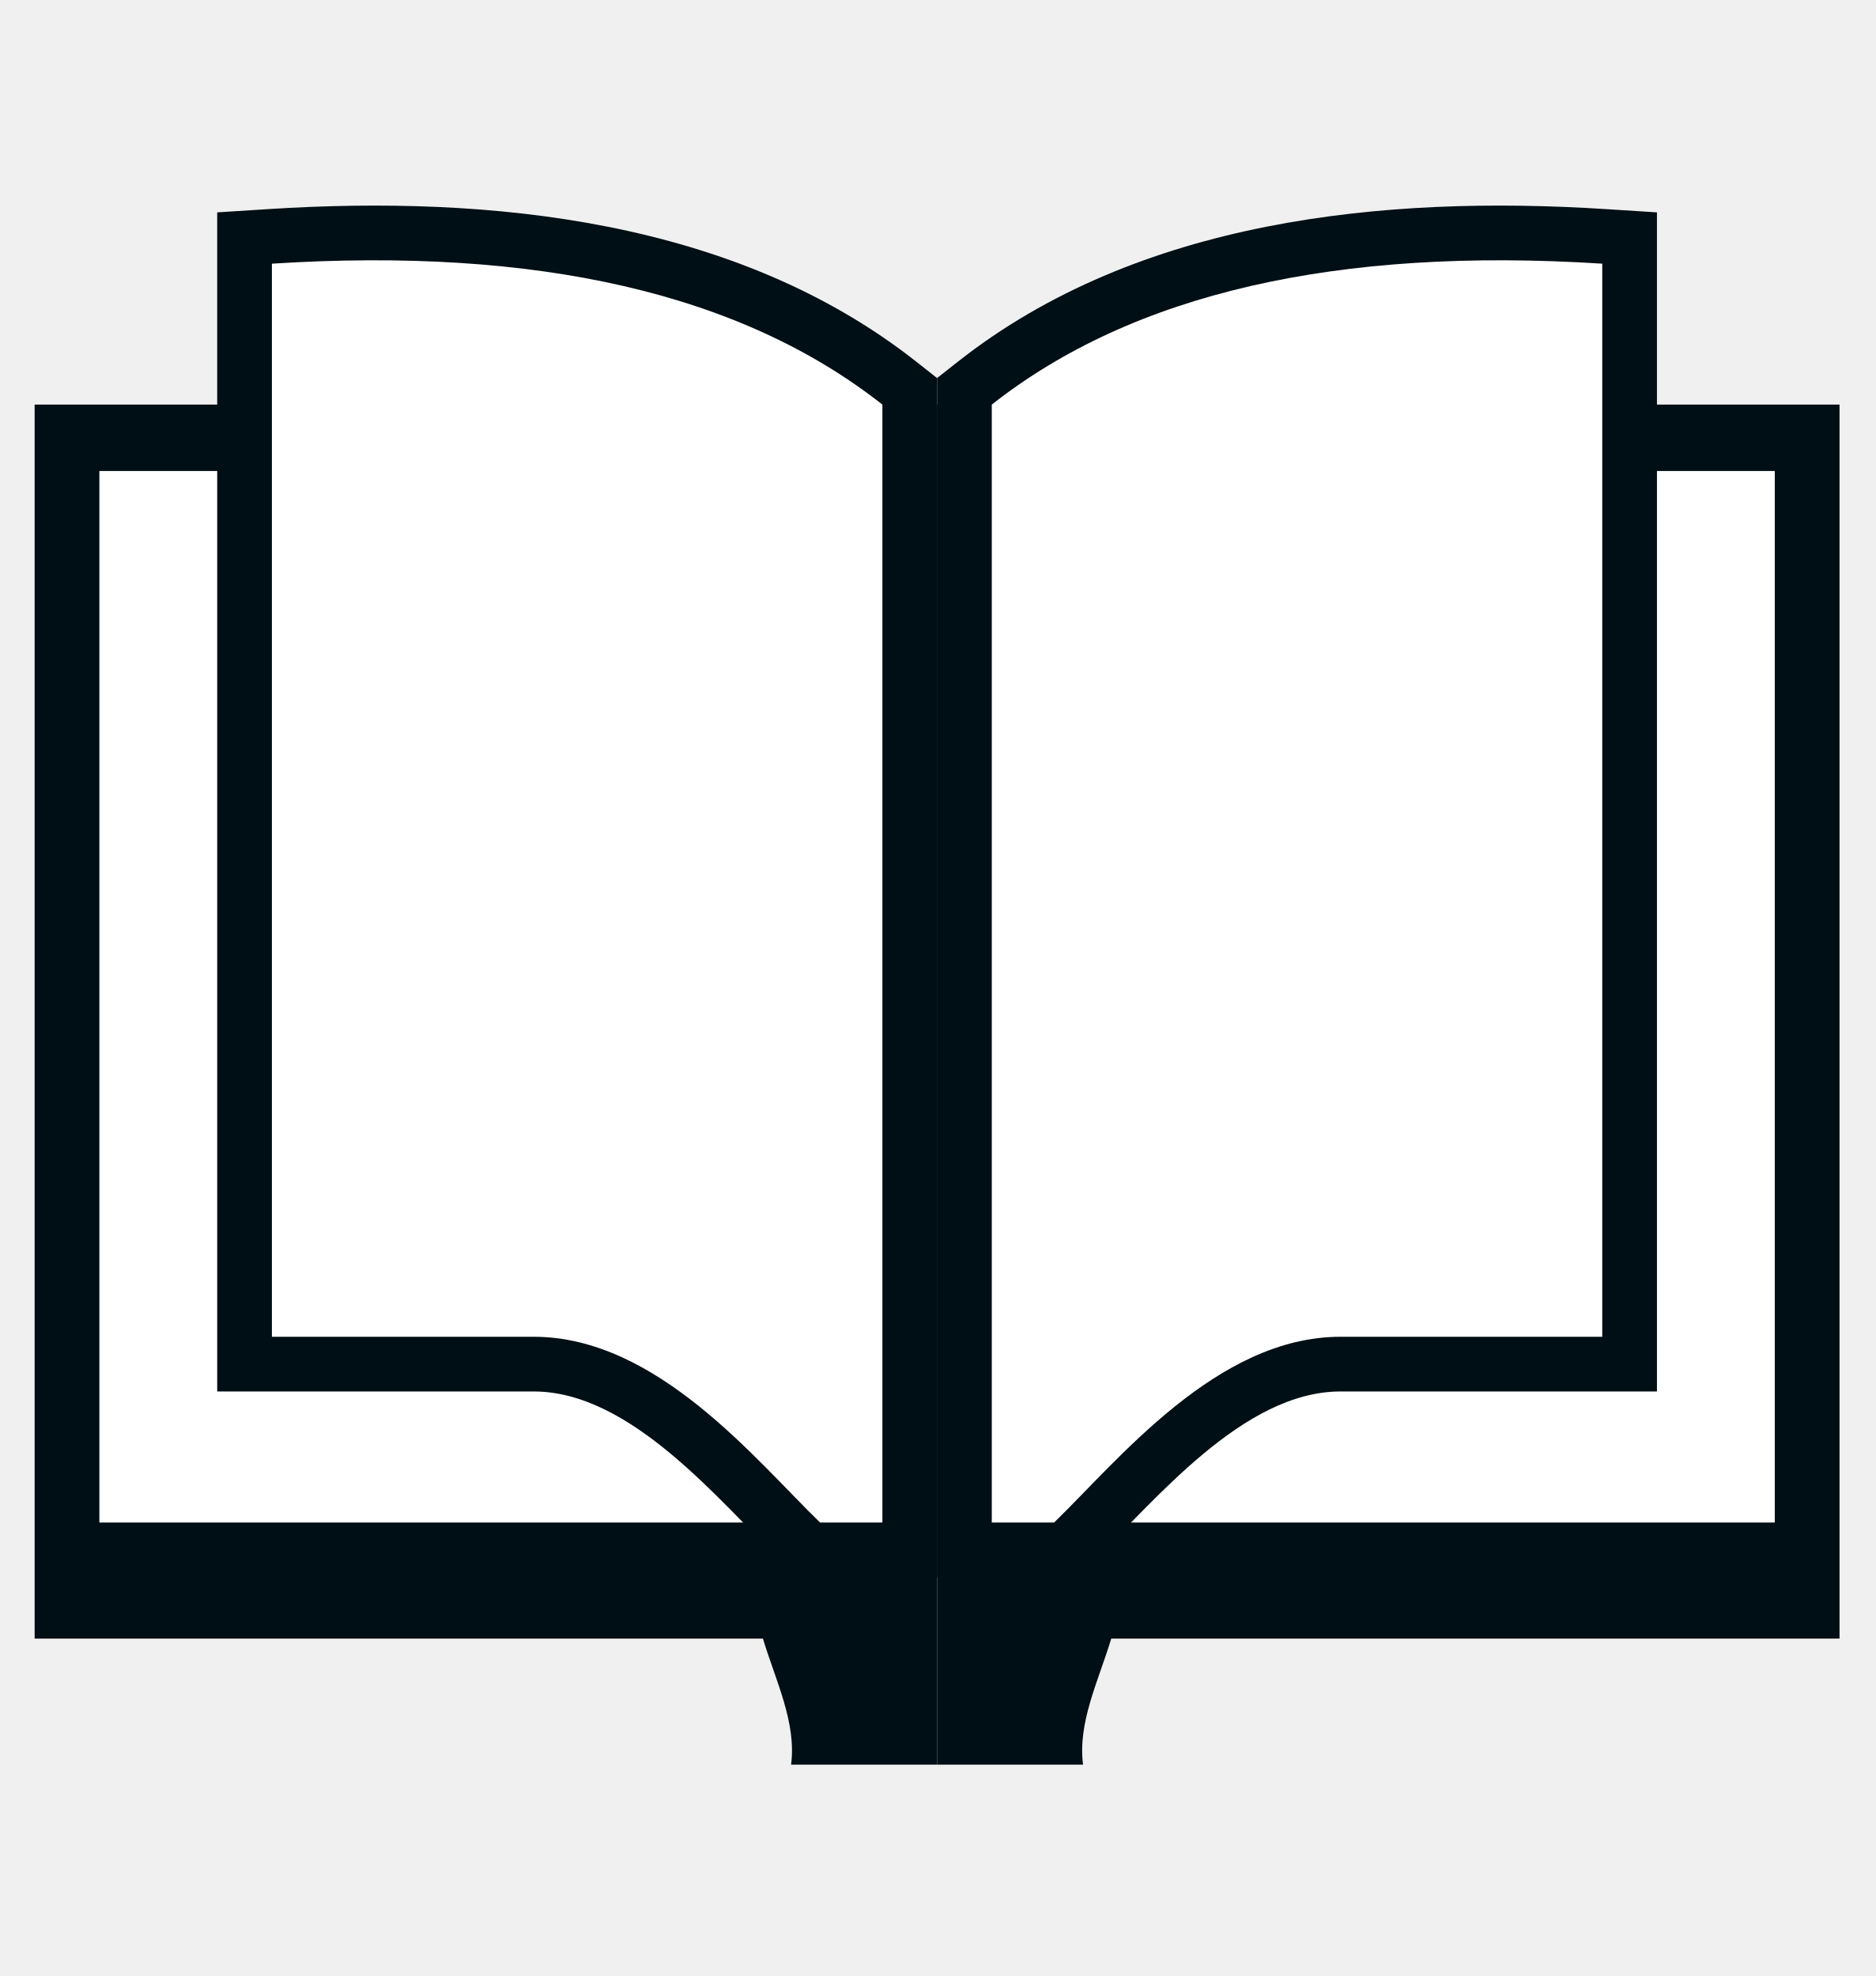
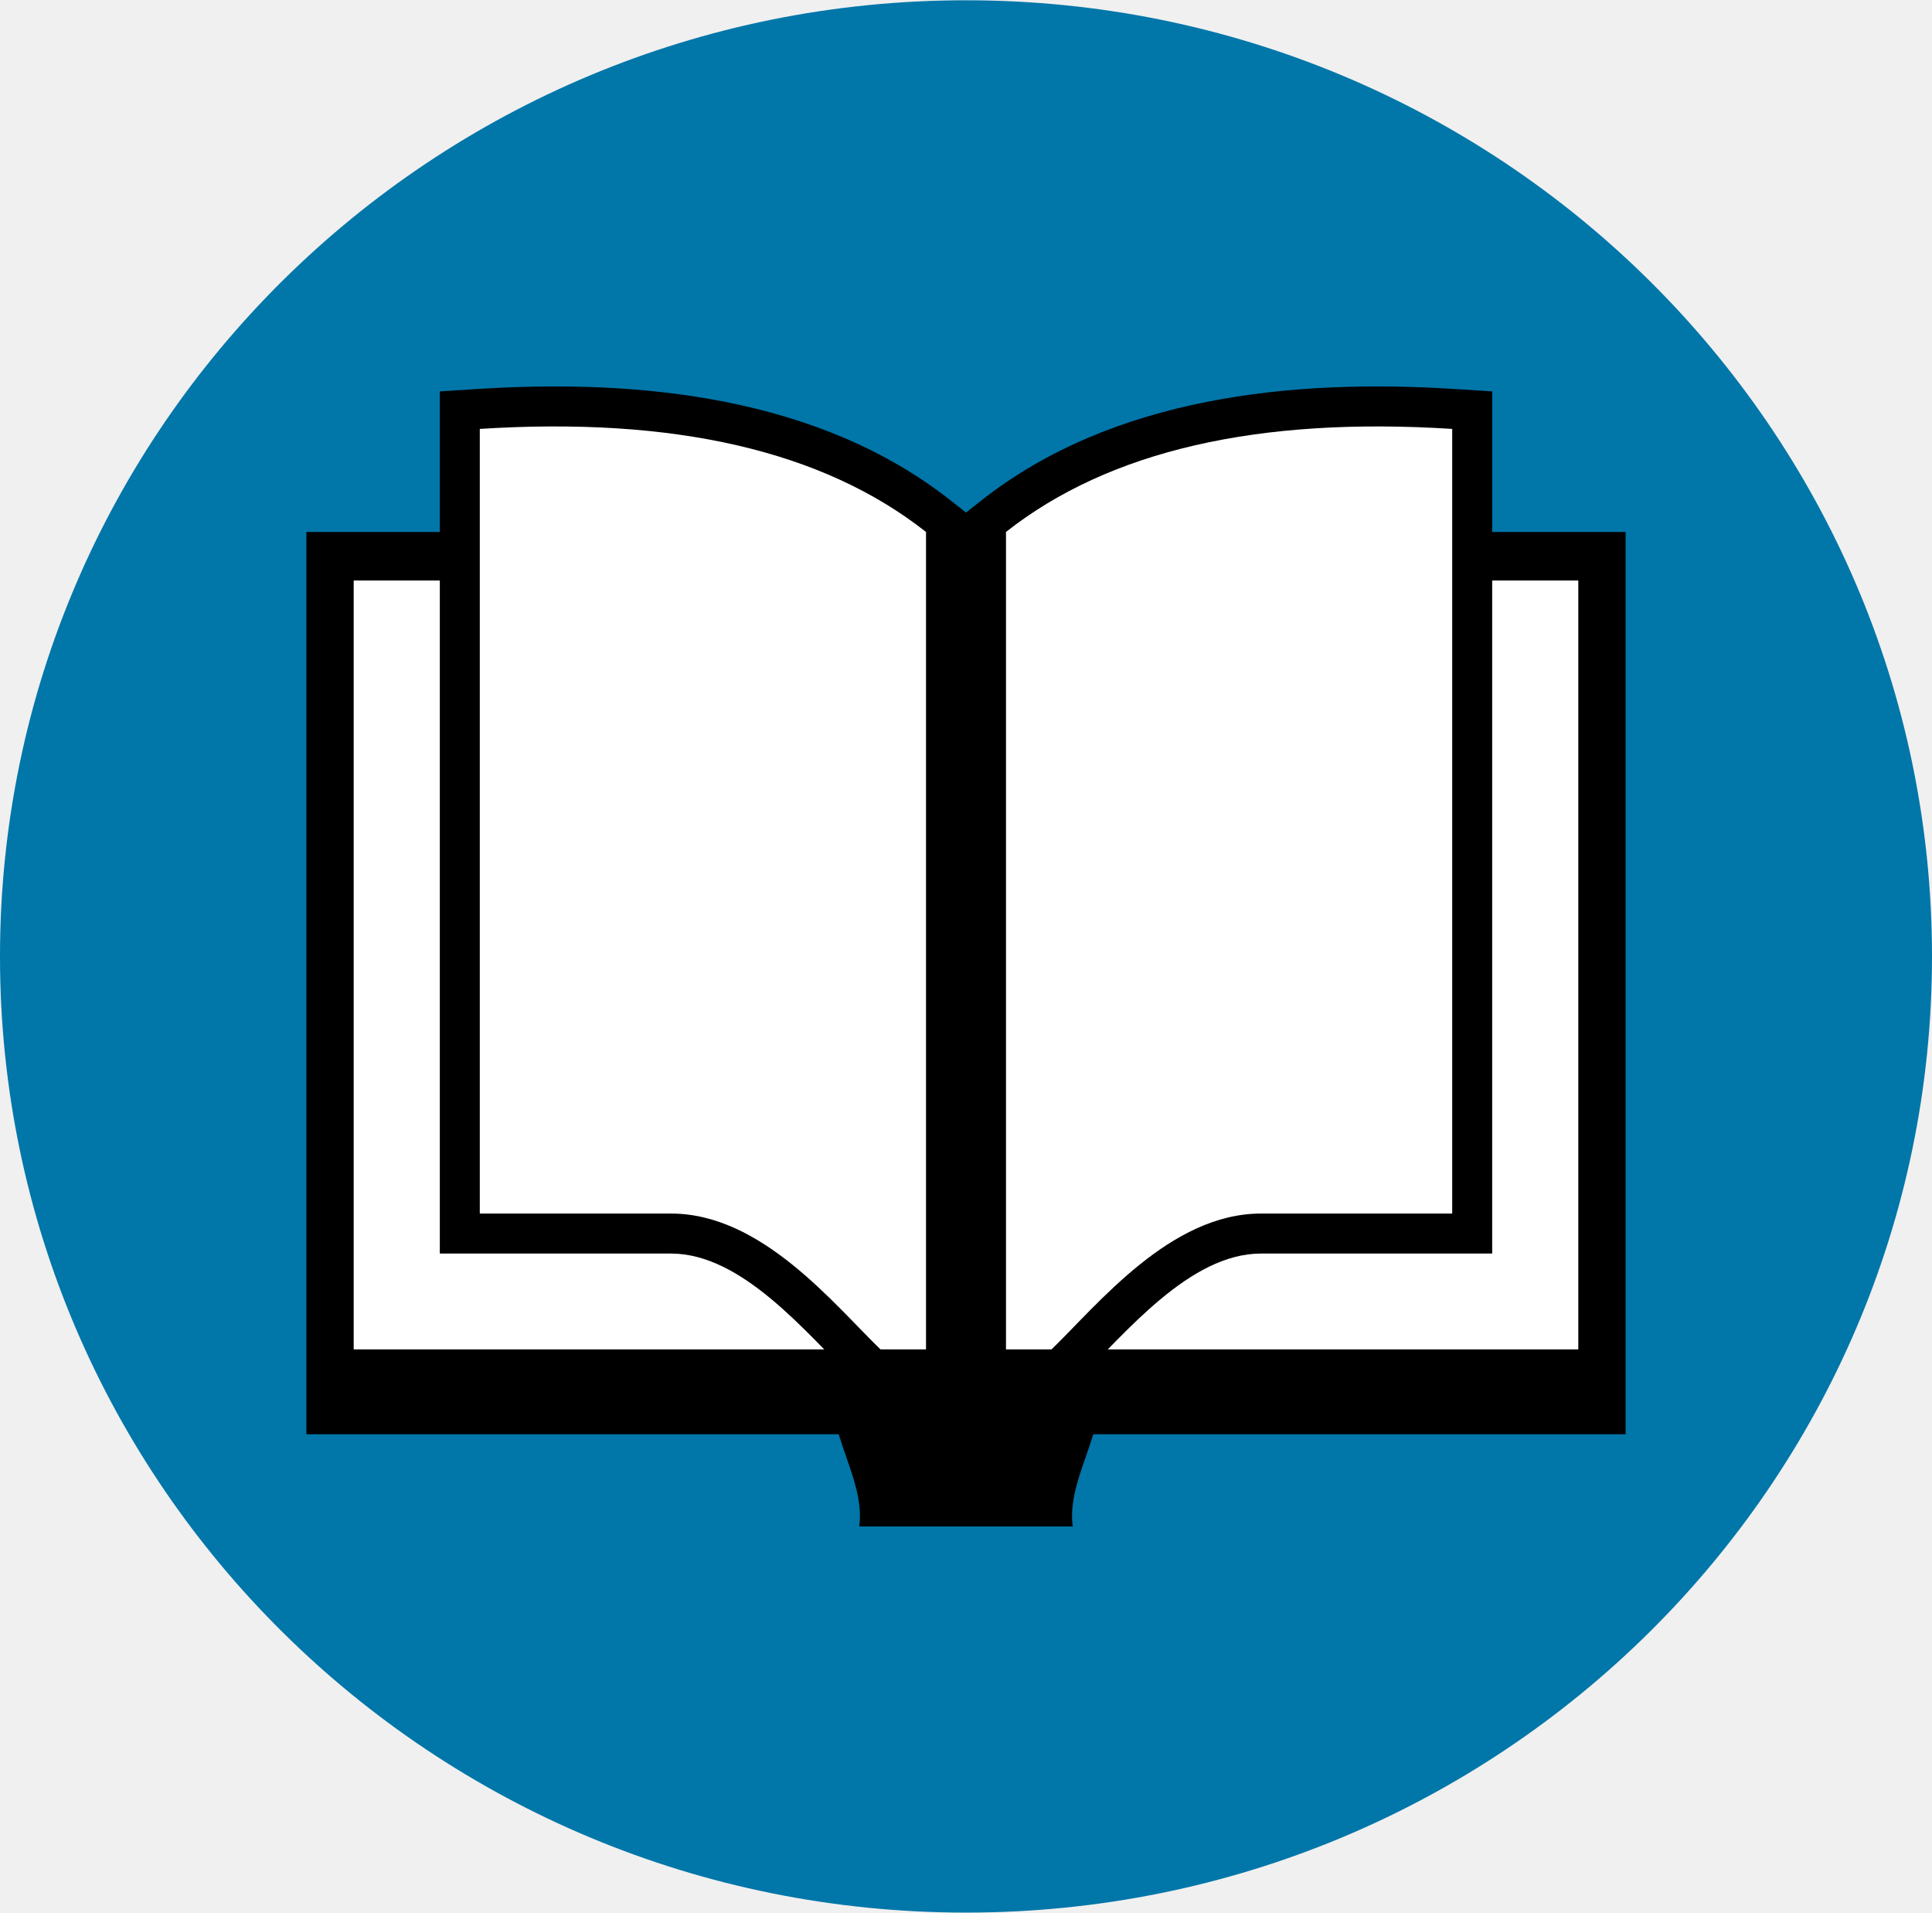
- <svg xmlns="http://www.w3.org/2000/svg" width="298" height="314" viewBox="0 0 298 314" fill="none">
-   <path fill-rule="evenodd" clip-rule="evenodd" d="M5.503 64.293H148.878V280.413H125.684C126.562 273.735 123.226 267.058 121.208 260.383H5.503V64.293Z" fill="#000F15" />
-   <path d="M130.699 74.844H15.788V241.94H130.699V74.844Z" fill="white" />
-   <path fill-rule="evenodd" clip-rule="evenodd" d="M42.643 33.227C77.874 30.976 116.884 34.869 145.566 57.467L148.878 60.077V250.631H126.769L124.242 248.182C114.174 238.435 100.247 221.113 84.784 221.113H34.508V33.747L42.644 33.227H42.643Z" fill="#000F15" />
-   <path fill-rule="evenodd" clip-rule="evenodd" d="M43.199 41.9C85.334 39.209 117.733 46.602 140.188 64.293V241.94H130.287C120.126 232.1 104.433 212.422 84.785 212.422H43.199V41.9V41.9Z" fill="white" />
-   <path fill-rule="evenodd" clip-rule="evenodd" d="M292.254 64.293H148.878V280.413H172.072C171.192 273.735 174.531 267.058 176.55 260.383H292.254V64.293Z" fill="#000F15" />
-   <path d="M281.969 74.844H167.058V241.94H281.969V74.844Z" fill="white" />
-   <path fill-rule="evenodd" clip-rule="evenodd" d="M255.111 33.227C219.883 30.976 180.871 34.869 152.191 57.467L148.878 60.077V250.631H170.987L173.515 248.182C183.582 238.435 197.51 221.113 212.973 221.113H263.249V33.747L255.111 33.227Z" fill="#000F15" />
-   <path fill-rule="evenodd" clip-rule="evenodd" d="M254.559 41.9C212.423 39.209 180.024 46.602 157.57 64.293V241.94H167.47C177.629 232.1 193.322 212.422 212.973 212.422H254.559V41.9V41.9Z" fill="white" />
+ <svg xmlns="http://www.w3.org/2000/svg" width="298" height="295" viewBox="0 0 298 295" fill="none">
+   <g clip-path="url(#clip0_24_101)">
+     <ellipse cx="149" cy="147.5" rx="149" ry="147.457" fill="#0076A9" />
+     <path fill-rule="evenodd" clip-rule="evenodd" d="M47.257 82.038H148.999V235.403H132.54C133.163 230.664 130.796 225.926 129.364 221.189H47.257V82.038Z" fill="black" />
+     <path d="M136.099 89.525H54.555V208.101H136.099V89.525Z" fill="white" />
+     <path fill-rule="evenodd" clip-rule="evenodd" d="M73.612 59.993C98.613 58.395 126.295 61.158 146.649 77.194L149 79.046V214.269H133.31L131.517 212.531C124.373 205.614 114.49 193.322 103.517 193.322H67.839V60.361L73.612 59.993H73.612Z" fill="black" />
+     <path fill-rule="evenodd" clip-rule="evenodd" d="M74.006 66.147C103.907 64.238 126.898 69.484 142.833 82.038V208.101H135.807C128.596 201.119 117.46 187.154 103.517 187.154H74.006V66.147V66.147Z" fill="white" />
+     <path fill-rule="evenodd" clip-rule="evenodd" d="M250.743 82.038H149V235.403H165.459C164.834 230.664 167.203 225.926 168.636 221.189H250.743V82.038Z" fill="black" />
+     <path d="M243.444 89.525H161.9V208.101H243.444V89.525Z" fill="white" />
+     <path fill-rule="evenodd" clip-rule="evenodd" d="M224.386 59.993C199.386 58.395 171.703 61.158 151.351 77.194L148.999 79.046V214.269H164.689L166.483 212.531C173.626 205.614 183.51 193.322 194.483 193.322H230.161V60.361L224.386 59.993Z" fill="black" />
+     <path fill-rule="evenodd" clip-rule="evenodd" d="M223.994 66.147C194.092 64.238 171.101 69.484 155.167 82.038V208.101H162.193C169.402 201.119 180.538 187.154 194.483 187.154H223.994V66.147V66.147Z" fill="white" />
+   </g>
+   <defs>
+     <clipPath id="clip0_24_101">
+       <rect width="298" height="295" fill="white" />
+     </clipPath>
+   </defs>
</svg>
